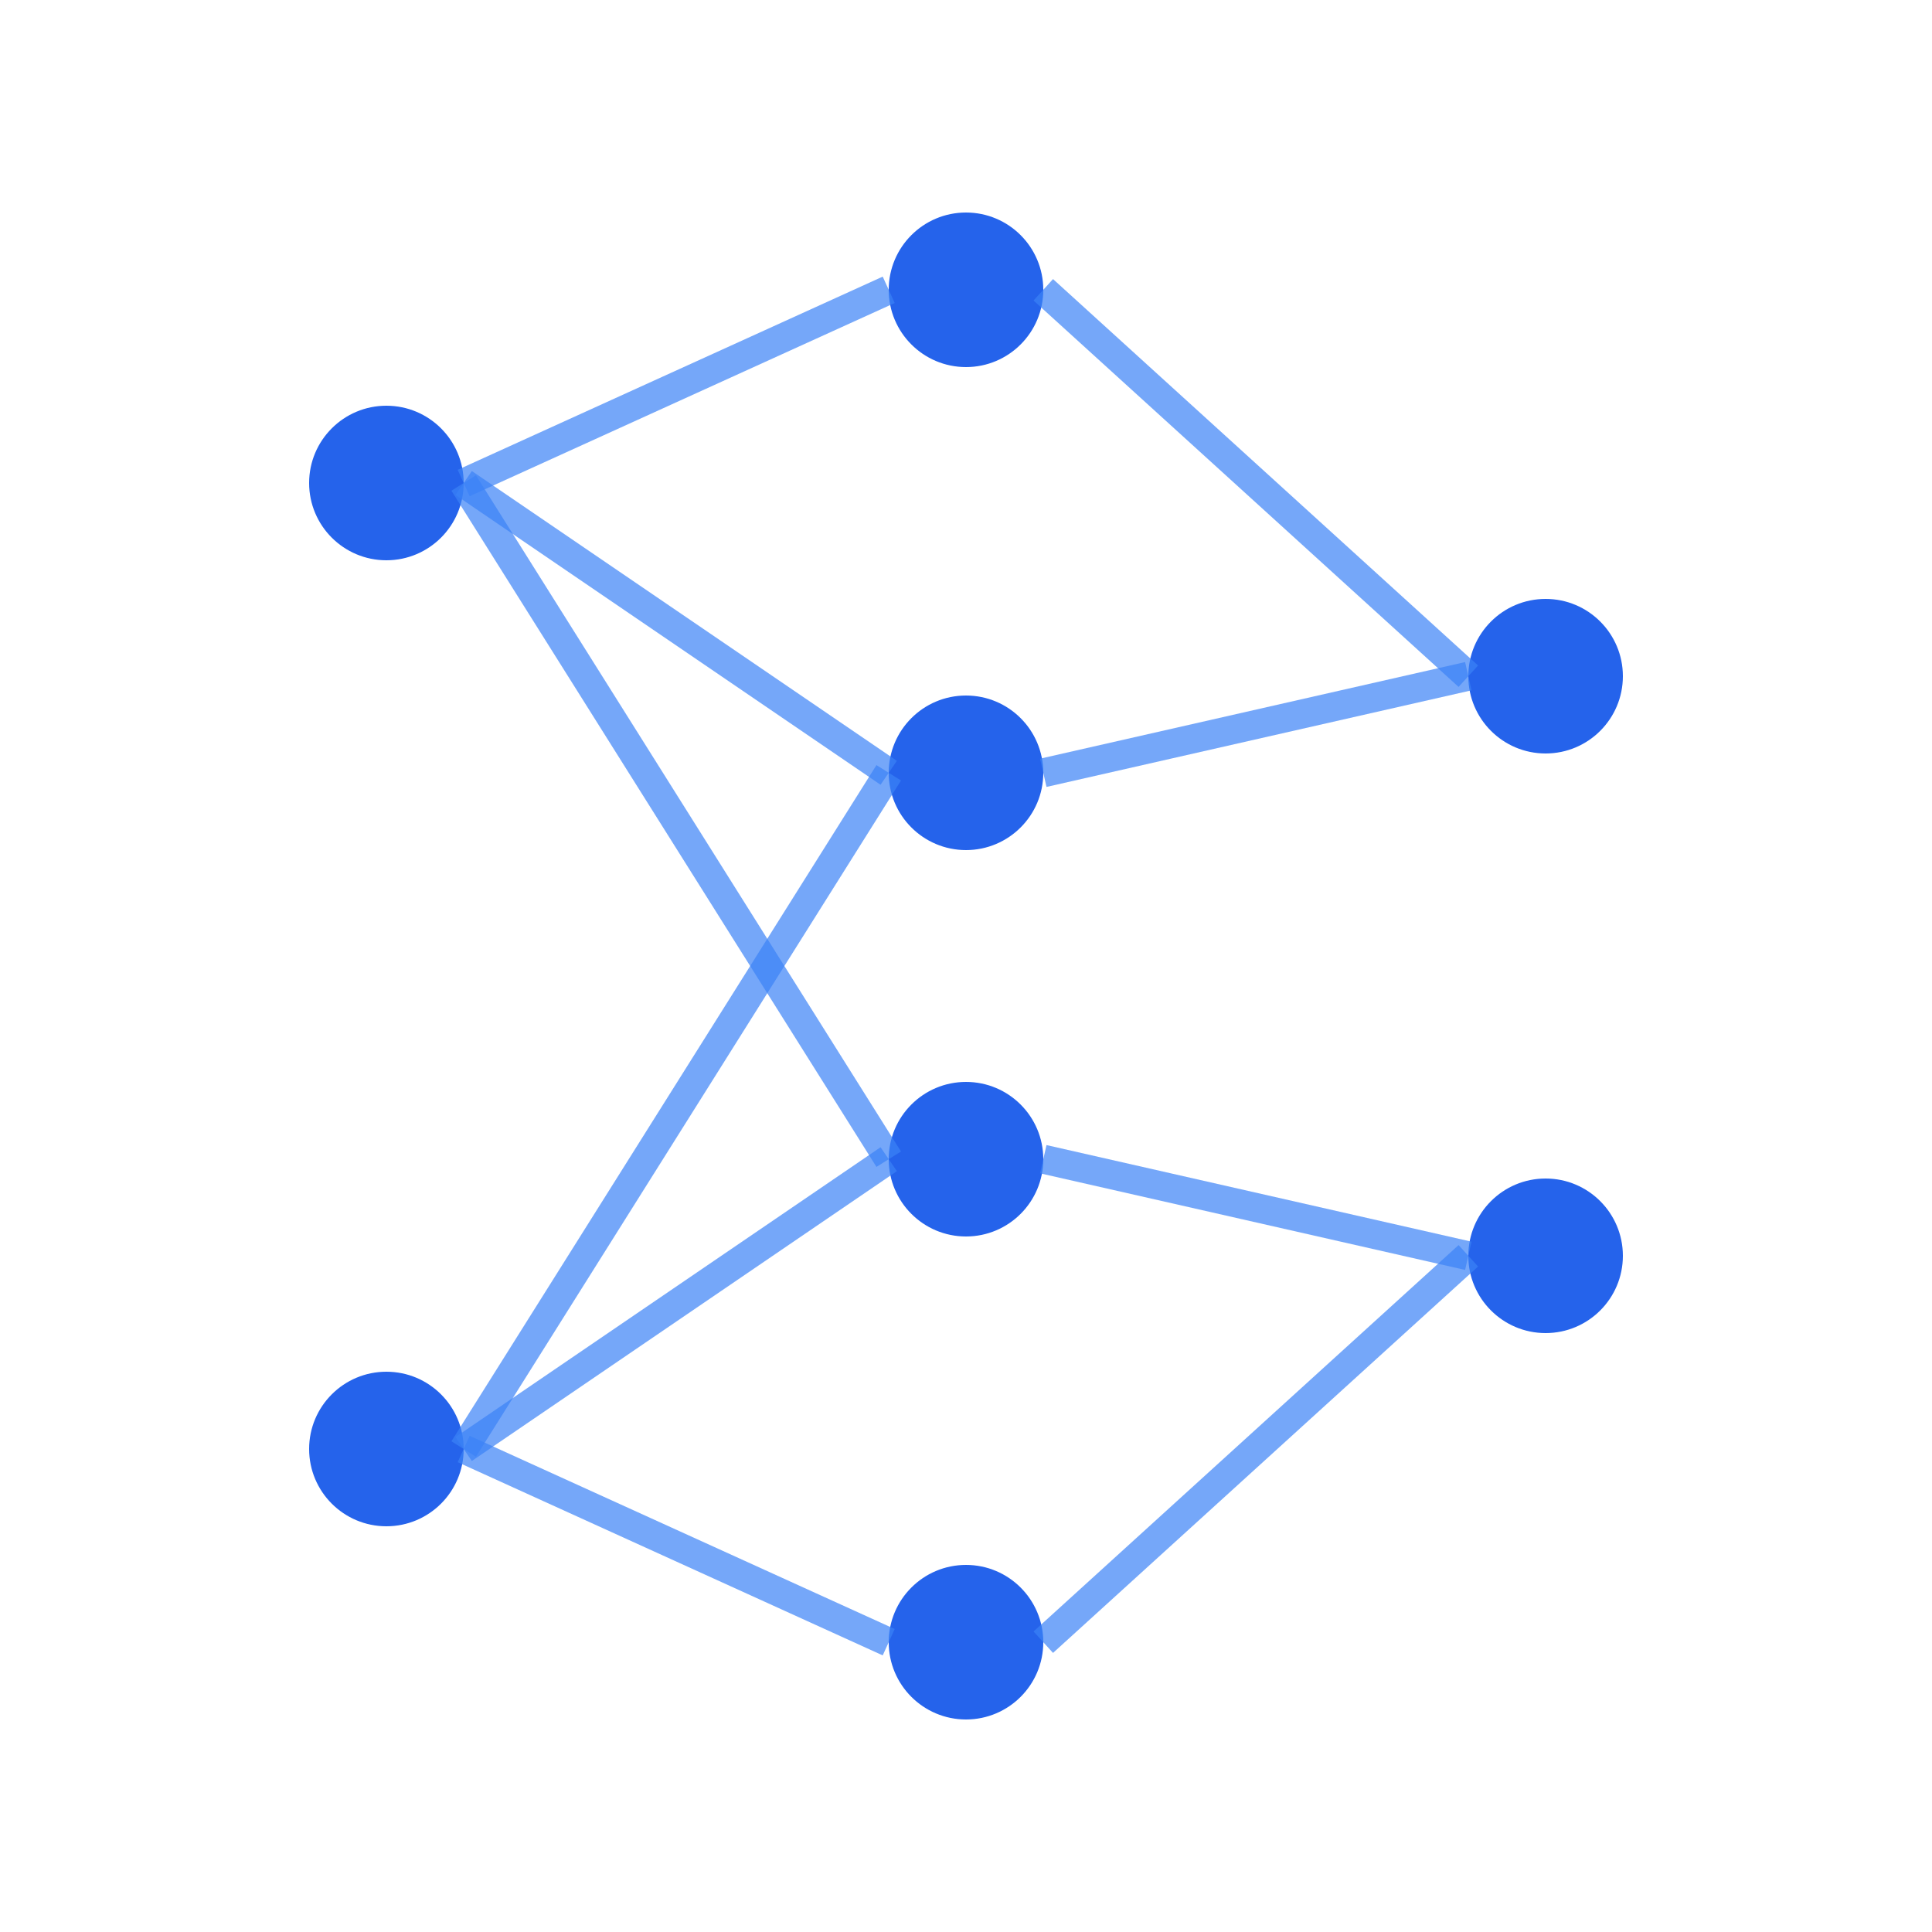
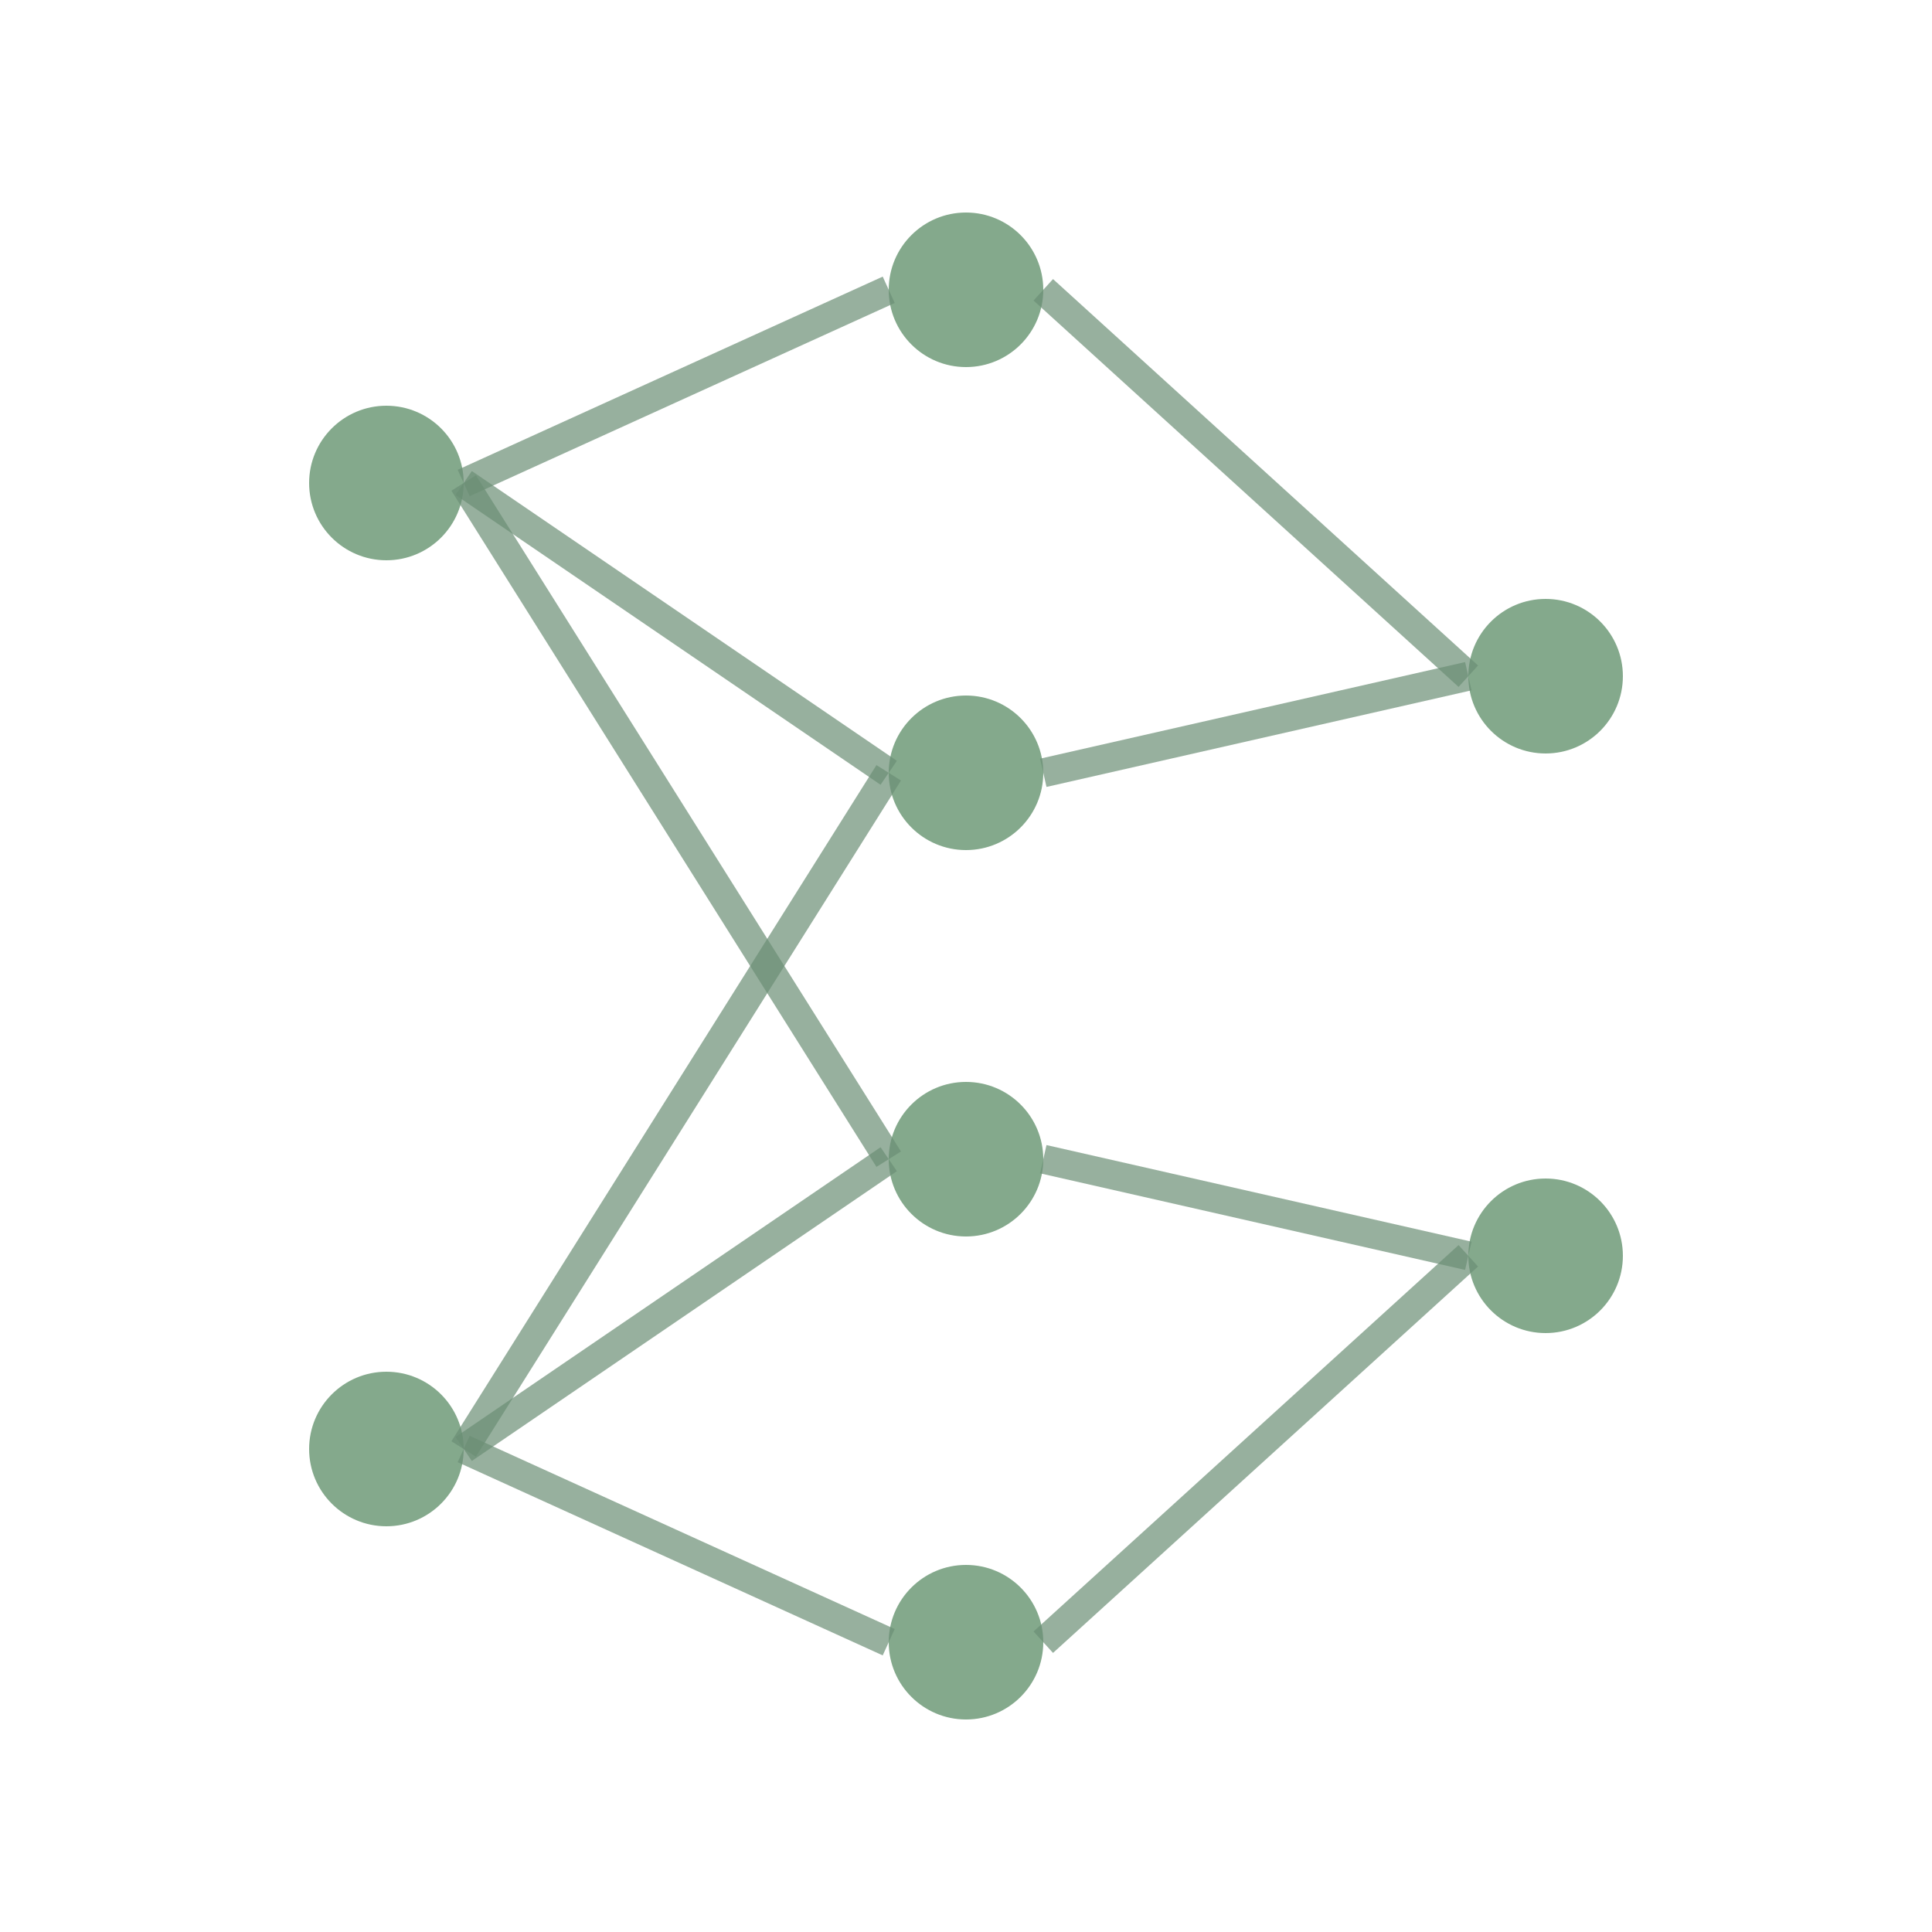
<svg xmlns="http://www.w3.org/2000/svg" viewBox="0 0 100 100" width="100" height="100">
-   <circle cx="20" cy="25" r="4" fill="#2563eb" />
-   <circle cx="20" cy="75" r="4" fill="#2563eb" />
-   <circle cx="50" cy="15" r="4" fill="#2563eb" />
-   <circle cx="50" cy="40" r="4" fill="#2563eb" />
-   <circle cx="50" cy="60" r="4" fill="#2563eb" />
-   <circle cx="50" cy="85" r="4" fill="#2563eb" />
-   <circle cx="80" cy="35" r="4" fill="#2563eb" />
-   <circle cx="80" cy="65" r="4" fill="#2563eb" />
-   <line x1="24" y1="25" x2="46" y2="15" stroke="#3b82f6" stroke-width="1.5" opacity="0.7" />
-   <line x1="24" y1="25" x2="46" y2="40" stroke="#3b82f6" stroke-width="1.5" opacity="0.7" />
-   <line x1="24" y1="25" x2="46" y2="60" stroke="#3b82f6" stroke-width="1.5" opacity="0.7" />
-   <line x1="24" y1="75" x2="46" y2="40" stroke="#3b82f6" stroke-width="1.5" opacity="0.7" />
-   <line x1="24" y1="75" x2="46" y2="60" stroke="#3b82f6" stroke-width="1.5" opacity="0.7" />
-   <line x1="24" y1="75" x2="46" y2="85" stroke="#3b82f6" stroke-width="1.5" opacity="0.7" />
-   <line x1="54" y1="15" x2="76" y2="35" stroke="#3b82f6" stroke-width="1.5" opacity="0.7" />
-   <line x1="54" y1="40" x2="76" y2="35" stroke="#3b82f6" stroke-width="1.5" opacity="0.7" />
-   <line x1="54" y1="60" x2="76" y2="65" stroke="#3b82f6" stroke-width="1.5" opacity="0.7" />
-   <line x1="54" y1="85" x2="76" y2="65" stroke="#3b82f6" stroke-width="1.5" opacity="0.7" />
+   <circle cx="20" cy="25" r="4" fill="#84A98C" />
+   <circle cx="20" cy="75" r="4" fill="#84A98C" />
+   <circle cx="50" cy="15" r="4" fill="#84A98C" />
+   <circle cx="50" cy="40" r="4" fill="#84A98C" />
+   <circle cx="50" cy="60" r="4" fill="#84A98C" />
+   <circle cx="50" cy="85" r="4" fill="#84A98C" />
+   <circle cx="80" cy="35" r="4" fill="#84A98C" />
+   <circle cx="80" cy="65" r="4" fill="#84A98C" />
+   <line x1="24" y1="25" x2="46" y2="15" stroke="#6B8E75" stroke-width="1.5" opacity="0.7" />
+   <line x1="24" y1="25" x2="46" y2="40" stroke="#6B8E75" stroke-width="1.5" opacity="0.7" />
+   <line x1="24" y1="25" x2="46" y2="60" stroke="#6B8E75" stroke-width="1.5" opacity="0.7" />
+   <line x1="24" y1="75" x2="46" y2="40" stroke="#6B8E75" stroke-width="1.5" opacity="0.7" />
+   <line x1="24" y1="75" x2="46" y2="60" stroke="#6B8E75" stroke-width="1.5" opacity="0.7" />
+   <line x1="24" y1="75" x2="46" y2="85" stroke="#6B8E75" stroke-width="1.5" opacity="0.7" />
+   <line x1="54" y1="15" x2="76" y2="35" stroke="#6B8E75" stroke-width="1.5" opacity="0.7" />
+   <line x1="54" y1="40" x2="76" y2="35" stroke="#6B8E75" stroke-width="1.5" opacity="0.7" />
+   <line x1="54" y1="60" x2="76" y2="65" stroke="#6B8E75" stroke-width="1.5" opacity="0.7" />
+   <line x1="54" y1="85" x2="76" y2="65" stroke="#6B8E75" stroke-width="1.5" opacity="0.7" />
</svg>
